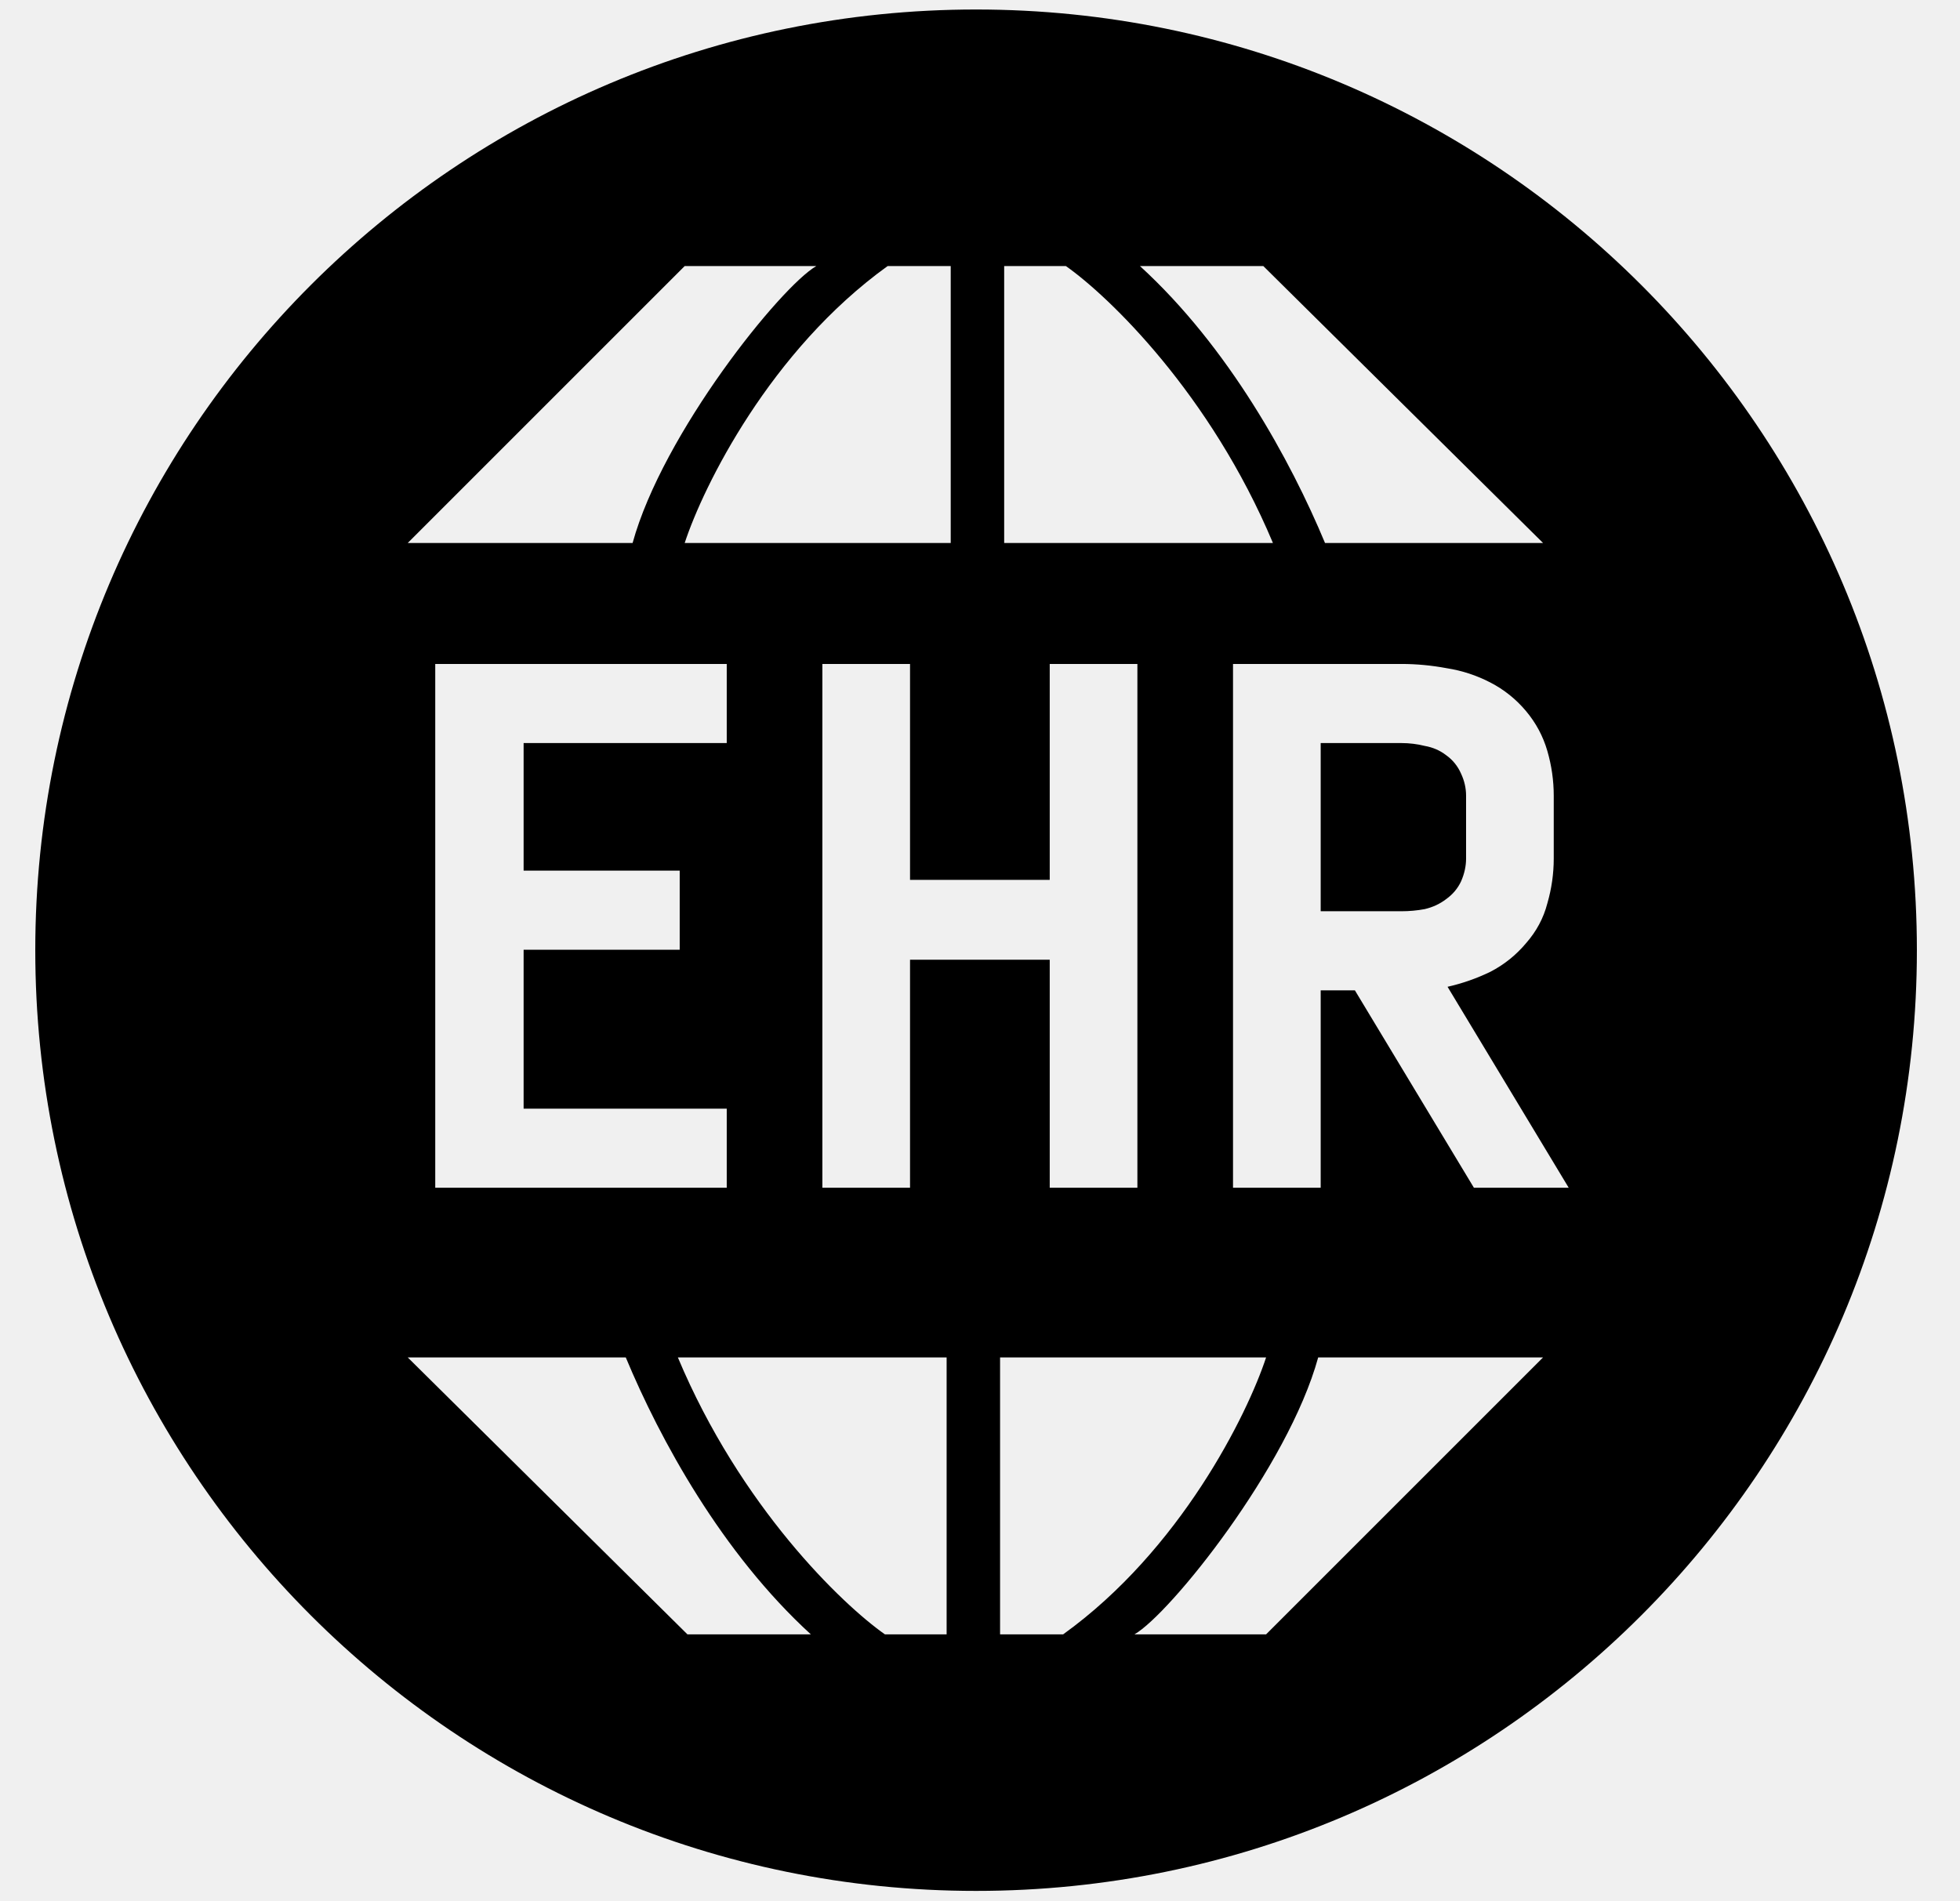
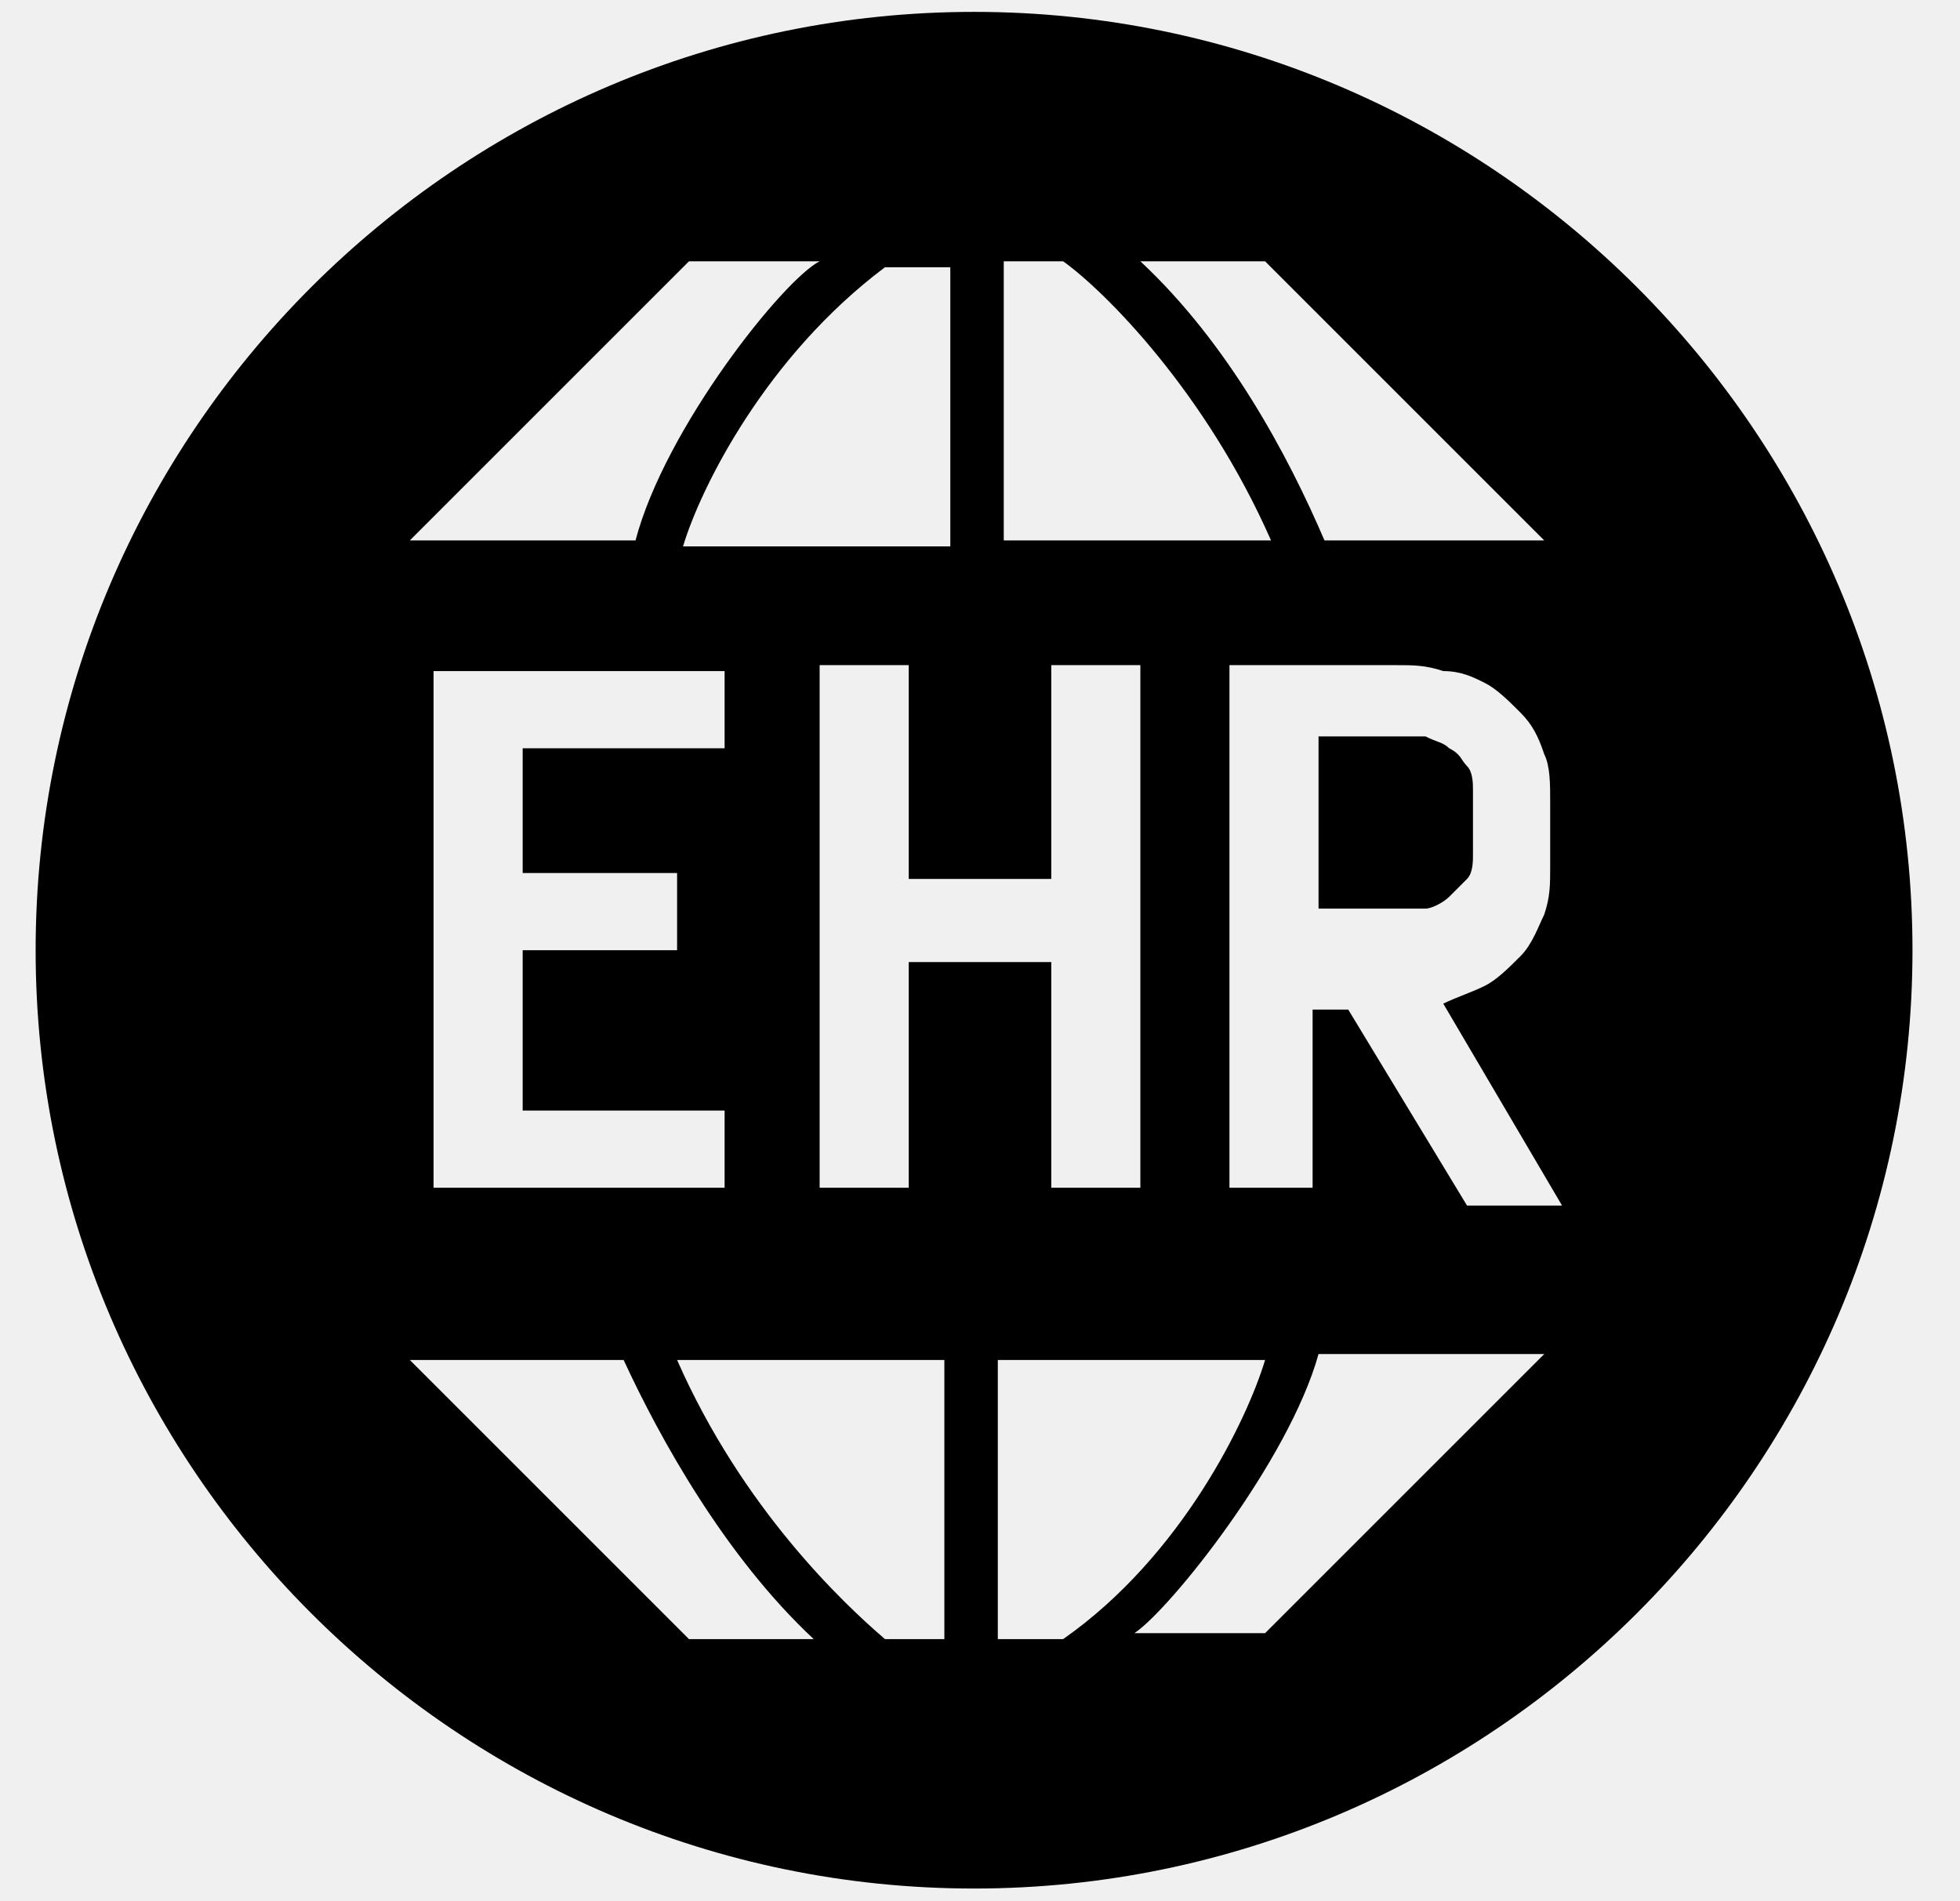
- <svg xmlns="http://www.w3.org/2000/svg" width="33" height="32" viewBox="0 0 33 32" fill="none">
-   <g clip-path="url(#clip0_3393:12205)">
-     <path fill-rule="evenodd" clip-rule="evenodd" d="M16.434 31.84C25.182 31.84 32.274 24.748 32.274 16C32.274 7.252 25.182 0.16 16.434 0.16C7.686 0.16 0.594 7.252 0.594 16C0.594 24.748 7.686 31.84 16.434 31.84ZM6.865 9.143L11.528 4.48H13.744C13.144 4.826 11.159 7.296 10.651 9.143H6.865ZM16.007 4.48V9.143H11.528C11.844 8.181 12.969 5.902 14.945 4.48H16.007ZM16.907 9.143H21.432C20.379 6.632 18.669 4.988 17.946 4.48H16.907V9.143ZM25.98 9.143H22.309C21.732 7.758 20.689 5.847 19.193 4.48H21.27L25.98 9.143ZM10.536 22.857H6.865L11.574 27.52H13.652C12.156 26.153 11.113 24.242 10.536 22.857ZM11.413 22.857H15.938L15.938 27.52L14.899 27.52C14.175 27.012 12.466 25.368 11.413 22.857ZM16.838 22.857V27.52H17.9C19.876 26.098 21.001 23.819 21.317 22.857L16.838 22.857ZM21.317 27.52L25.98 22.857H22.194C21.686 24.703 19.701 27.174 19.101 27.52H21.317ZM7.328 20H12.236V18.668H8.816V15.992H11.444V14.66H8.816V12.512H12.236V11.18H7.328V20ZM13.846 20H15.322V16.16H17.674V20H19.15V11.18H17.674V14.816H15.322V11.18H13.846V20ZM22.236 20H20.76V11.18H23.592C23.848 11.18 24.104 11.204 24.36 11.252C24.616 11.292 24.86 11.372 25.092 11.492C25.324 11.612 25.524 11.772 25.692 11.972C25.86 12.172 25.98 12.396 26.052 12.644C26.124 12.892 26.16 13.144 26.16 13.4V14.456C26.16 14.712 26.124 14.964 26.052 15.212C25.988 15.46 25.868 15.684 25.692 15.884C25.524 16.084 25.324 16.244 25.092 16.364C24.86 16.476 24.62 16.56 24.372 16.616L26.412 20H24.816L22.812 16.676H22.236V20ZM22.236 12.512V15.344H23.592C23.728 15.344 23.86 15.332 23.988 15.308C24.124 15.276 24.244 15.22 24.348 15.14C24.46 15.06 24.544 14.96 24.6 14.84C24.656 14.712 24.684 14.584 24.684 14.456V13.4C24.684 13.272 24.656 13.148 24.6 13.028C24.544 12.9 24.46 12.796 24.348 12.716C24.244 12.636 24.124 12.584 23.988 12.56C23.86 12.528 23.728 12.512 23.592 12.512H22.236Z" fill="black" />
-   </g>
-   <defs>
-     <clipPath id="clip0_3393:12205">
-       <rect width="32" height="32" fill="white" transform="translate(0.441406)" />
-     </clipPath>
-   </defs>
+ <svg xmlns="http://www.w3.org/2000/svg" viewBox="0 0 33 32">
+   <path d="M16.4 31.8c8.7 0 15.8-7.1 15.8-15.8C32.2 7.3 25.1.2 16.4.2 7.7.2.6 7.3.6 16c0 8.7 7.1 15.8 15.8 15.8zM6.9 9.1l4.7-4.7h2.2c-.6.3-2.6 2.8-3.1 4.7H6.9zM16 4.5v4.7h-4.5c.3-1 1.4-3.2 3.4-4.7H16zm.9 4.6h4.5c-1.1-2.5-2.8-4.2-3.5-4.7h-1v4.7zm9.1 0h-3.7c-.6-1.4-1.6-3.3-3.1-4.7h2.1L26 9.1zM10.5 22.9H6.9l4.7 4.7h2.1c-1.5-1.4-2.6-3.4-3.2-4.7zm.9 0h4.5v4.7h-1c-.7-.6-2.4-2.2-3.5-4.7zm5.4 0v4.7h1.1c2-1.4 3.1-3.7 3.4-4.7h-4.5zm4.5 4.6l4.7-4.7h-3.8c-.5 1.8-2.5 4.3-3.1 4.7h2.2zM7.3 20h4.9v-1.3H8.8V16h2.6v-1.3H8.8v-2.1h3.4v-1.3H7.3V20zm6.5 0h1.5v-3.8h2.4V20h1.5v-8.8h-1.5v3.6h-2.4v-3.6h-1.5V20zm8.4 0h-1.5v-8.8h2.8c.3 0 .5 0 .8.1.3 0 .5.1.7.2s.4.3.6.5c.2.2.3.4.4.7.1.2.1.5.1.8v1.1c0 .3 0 .5-.1.8-.1.2-.2.5-.4.7-.2.2-.4.4-.6.5-.2.1-.5.2-.7.3l2 3.4h-1.6l-2-3.3h-.6v3zm0-7.5v2.8H24c.1 0 .3-.1.4-.2l.3-.3c.1-.1.1-.3.1-.4v-1.1c0-.1 0-.3-.1-.4-.1-.1-.1-.2-.3-.3-.1-.1-.2-.1-.4-.2H22.2z" fill-rule="evenodd" clip-rule="evenodd" />
</svg>
